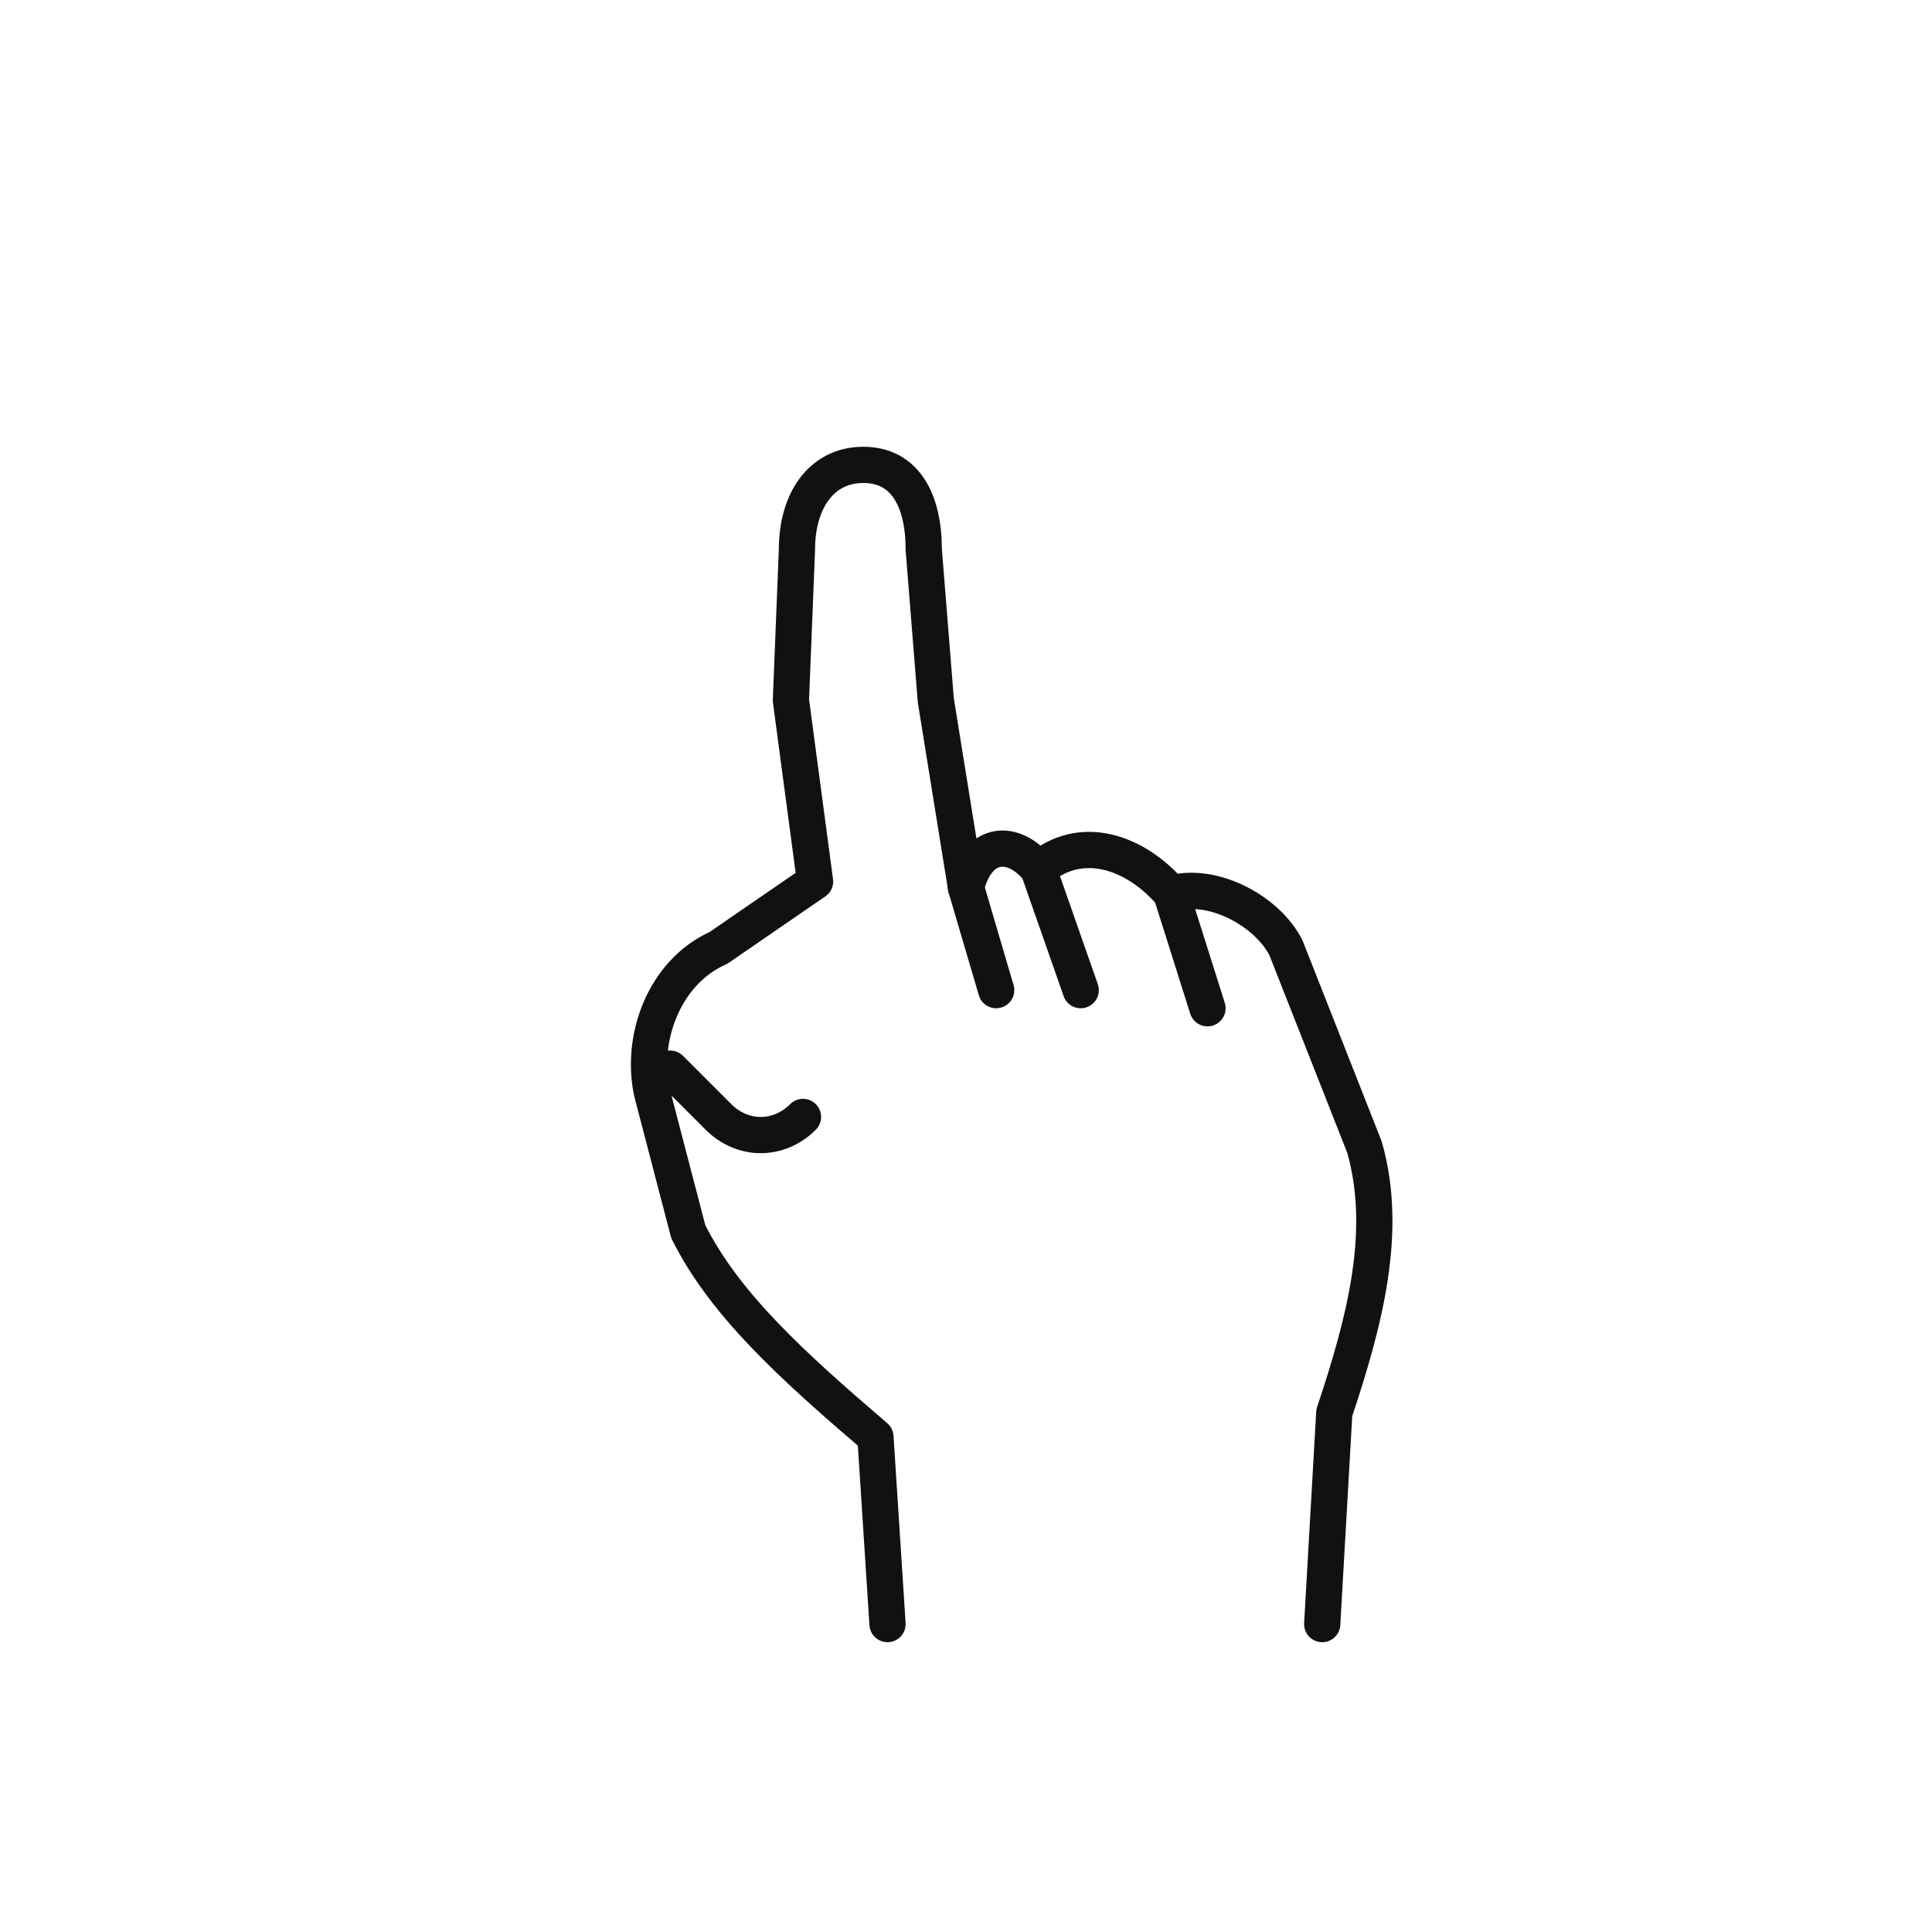
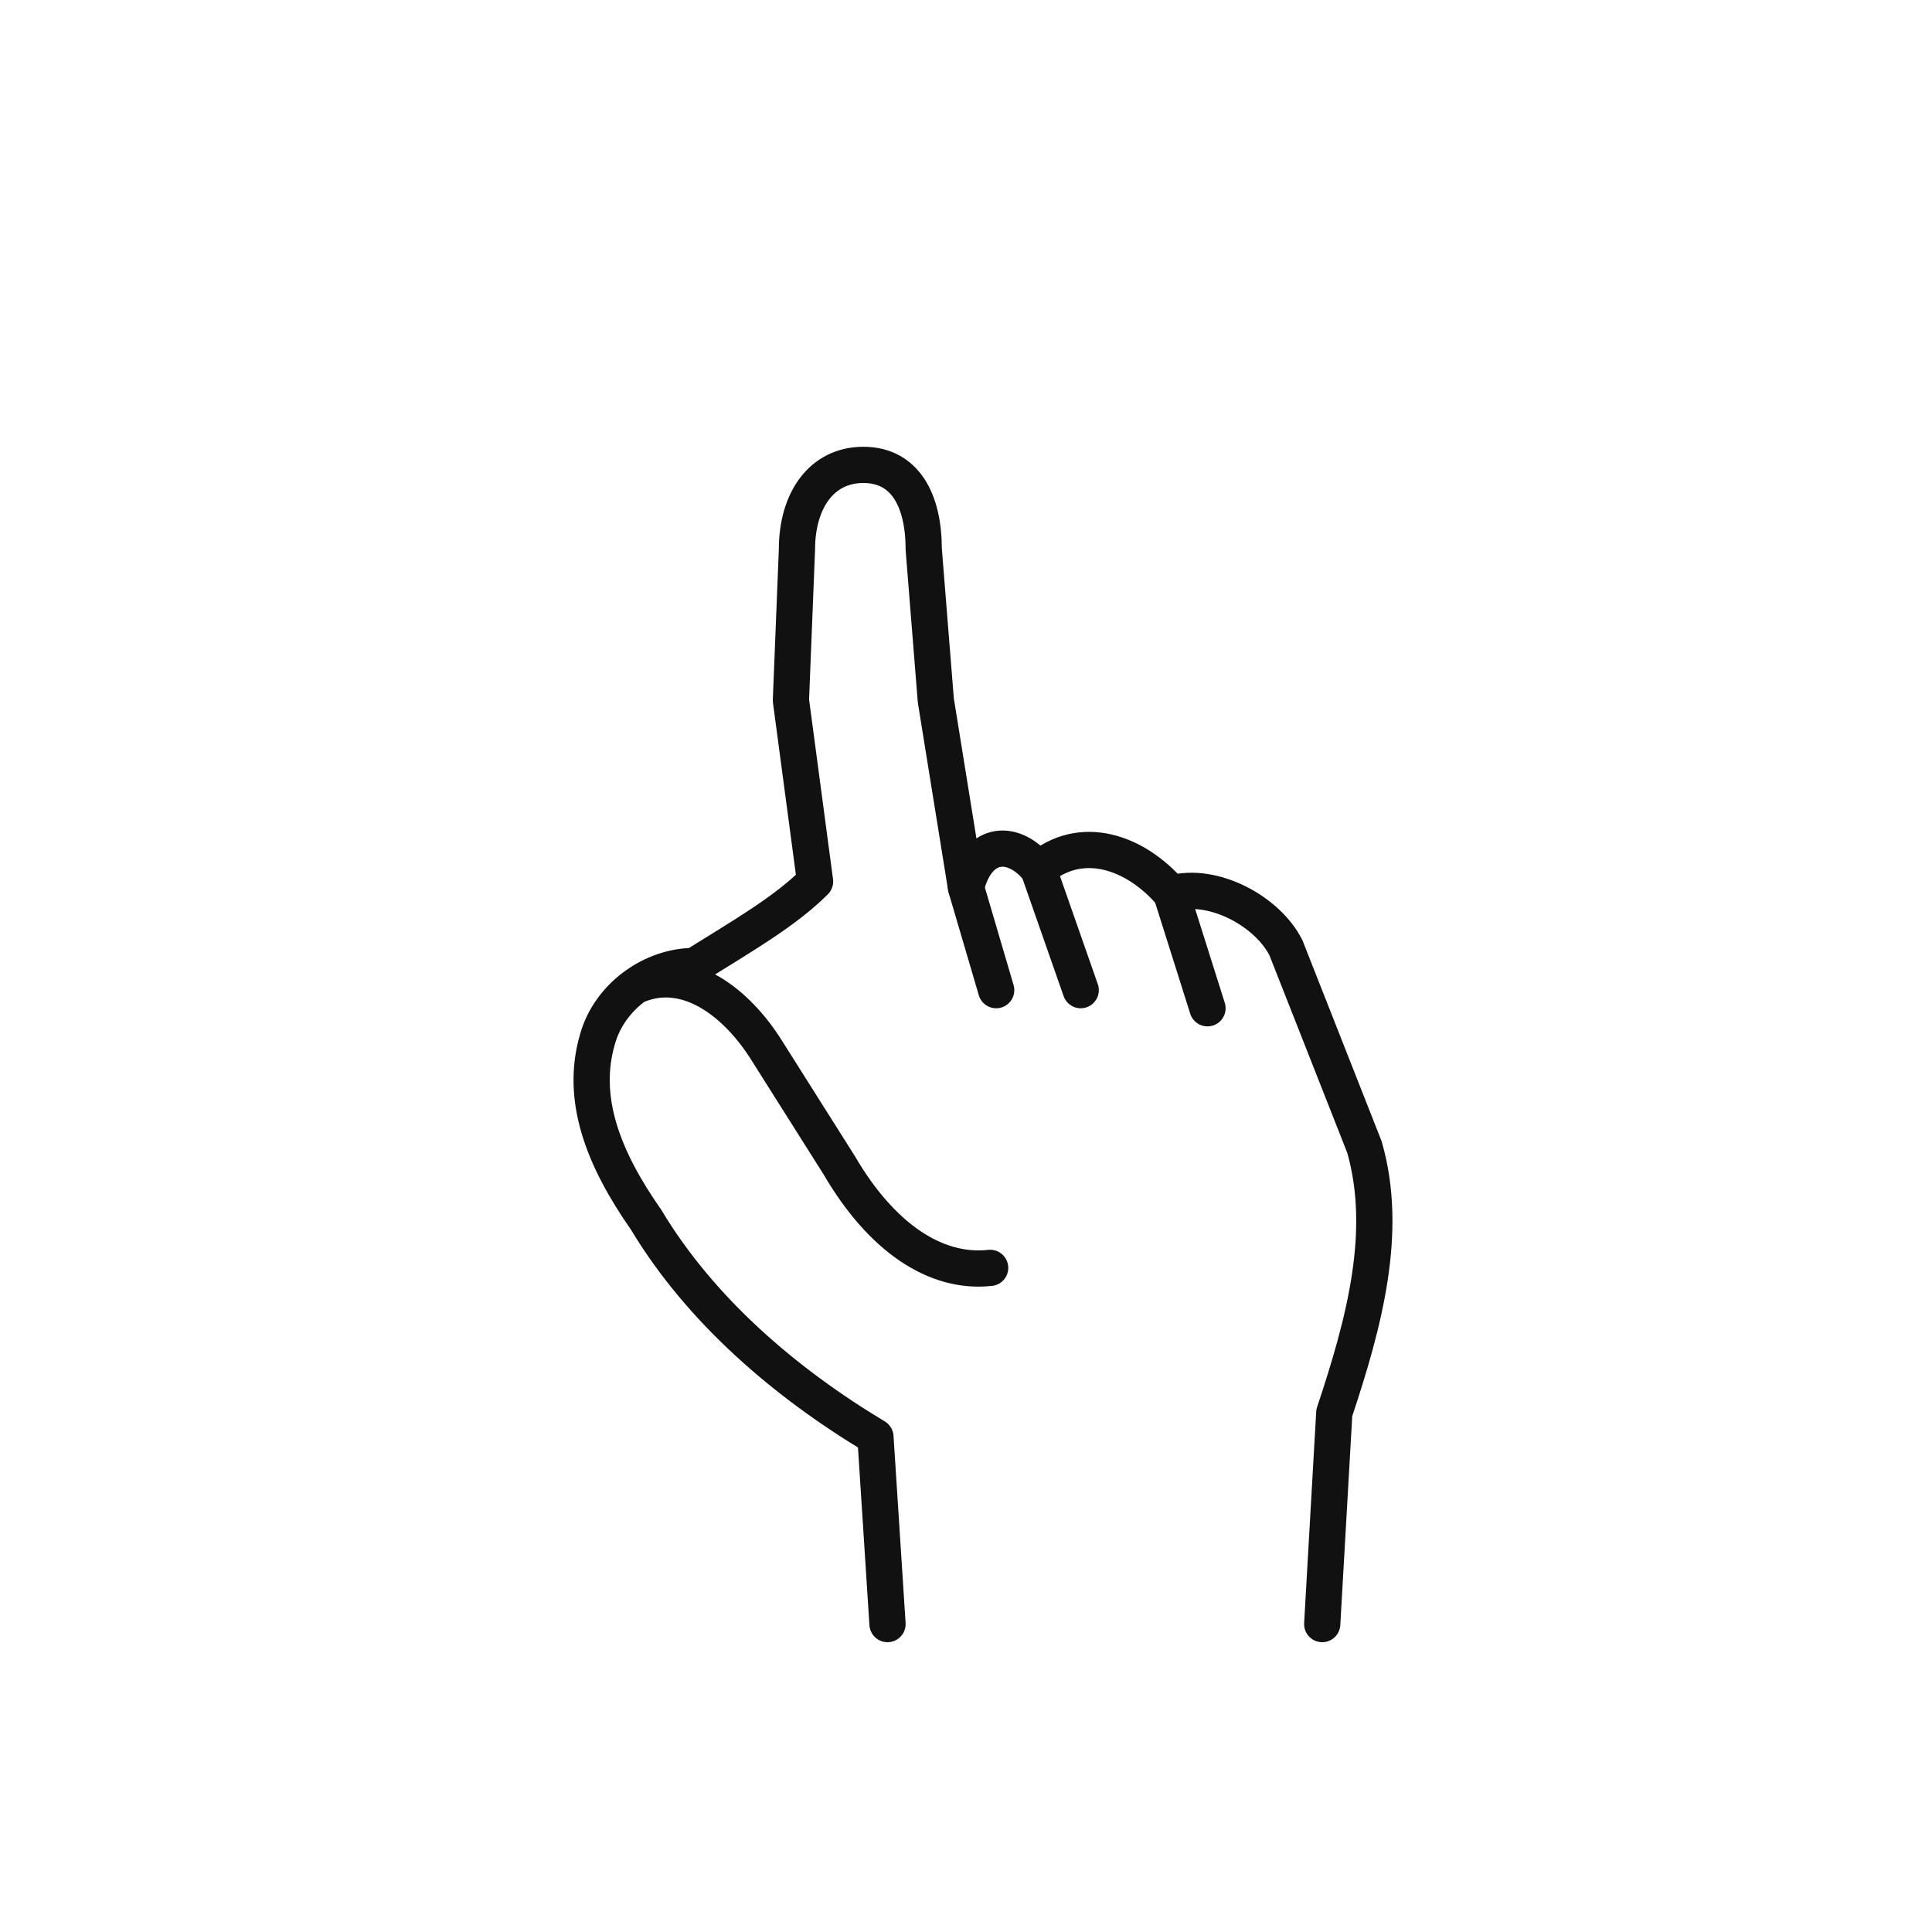
<svg xmlns="http://www.w3.org/2000/svg" width="320" height="320" viewBox="0 0 320 320" role="img" aria-labelledby="title desc">
  <g id="start" stroke="#111111" fill="none" stroke-width="6" stroke-linecap="round" stroke-linejoin="round">
-     <path d="M 147,269 L 145,238 C 131,226 120,216 114,204 L 108,181 C 106,172 110,161 119,157 L 135,146 L 131,116 L 132,91 C 132,83 136,77 143,77 C 150,77 153,83 153,91 L 155,116 L 160,147 C 162,139 168,139 172,144 C 179,138 188,141 194,148 C 201,146 210,151 213,157 L 226,190 C 230,204 226,219 221,234 L 219,269" />
+     <path d="M 147,269 L 145,238 C 130,229 116,217 107,202 C 100,192 96,182 99,172 C 101,165 108,160 115,160 C 123,155 130,151 135,146 L 131,116 L 132,91 C 132,83 136,77 143,77 C 150,77 153,83 153,91 L 155,116 L 160,147 C 162,139 168,139 172,144 C 179,138 188,141 194,148 C 201,146 210,151 213,157 L 226,190 C 230,204 226,219 221,234 L 219,269" />
    <path d="M 160,147 L 165,164" />
    <path d="M 172,144 L 179,164" />
    <path d="M 194,148 L 200,167" />
-     <path d="M 111,177 L 119,185 C 123,189 129,189 133,185" />
+     <path d="M 106,163 C 114,160 122,166 127,174 L 139,193 C 146,205 155,211 164,210" />
  </g>
</svg>
